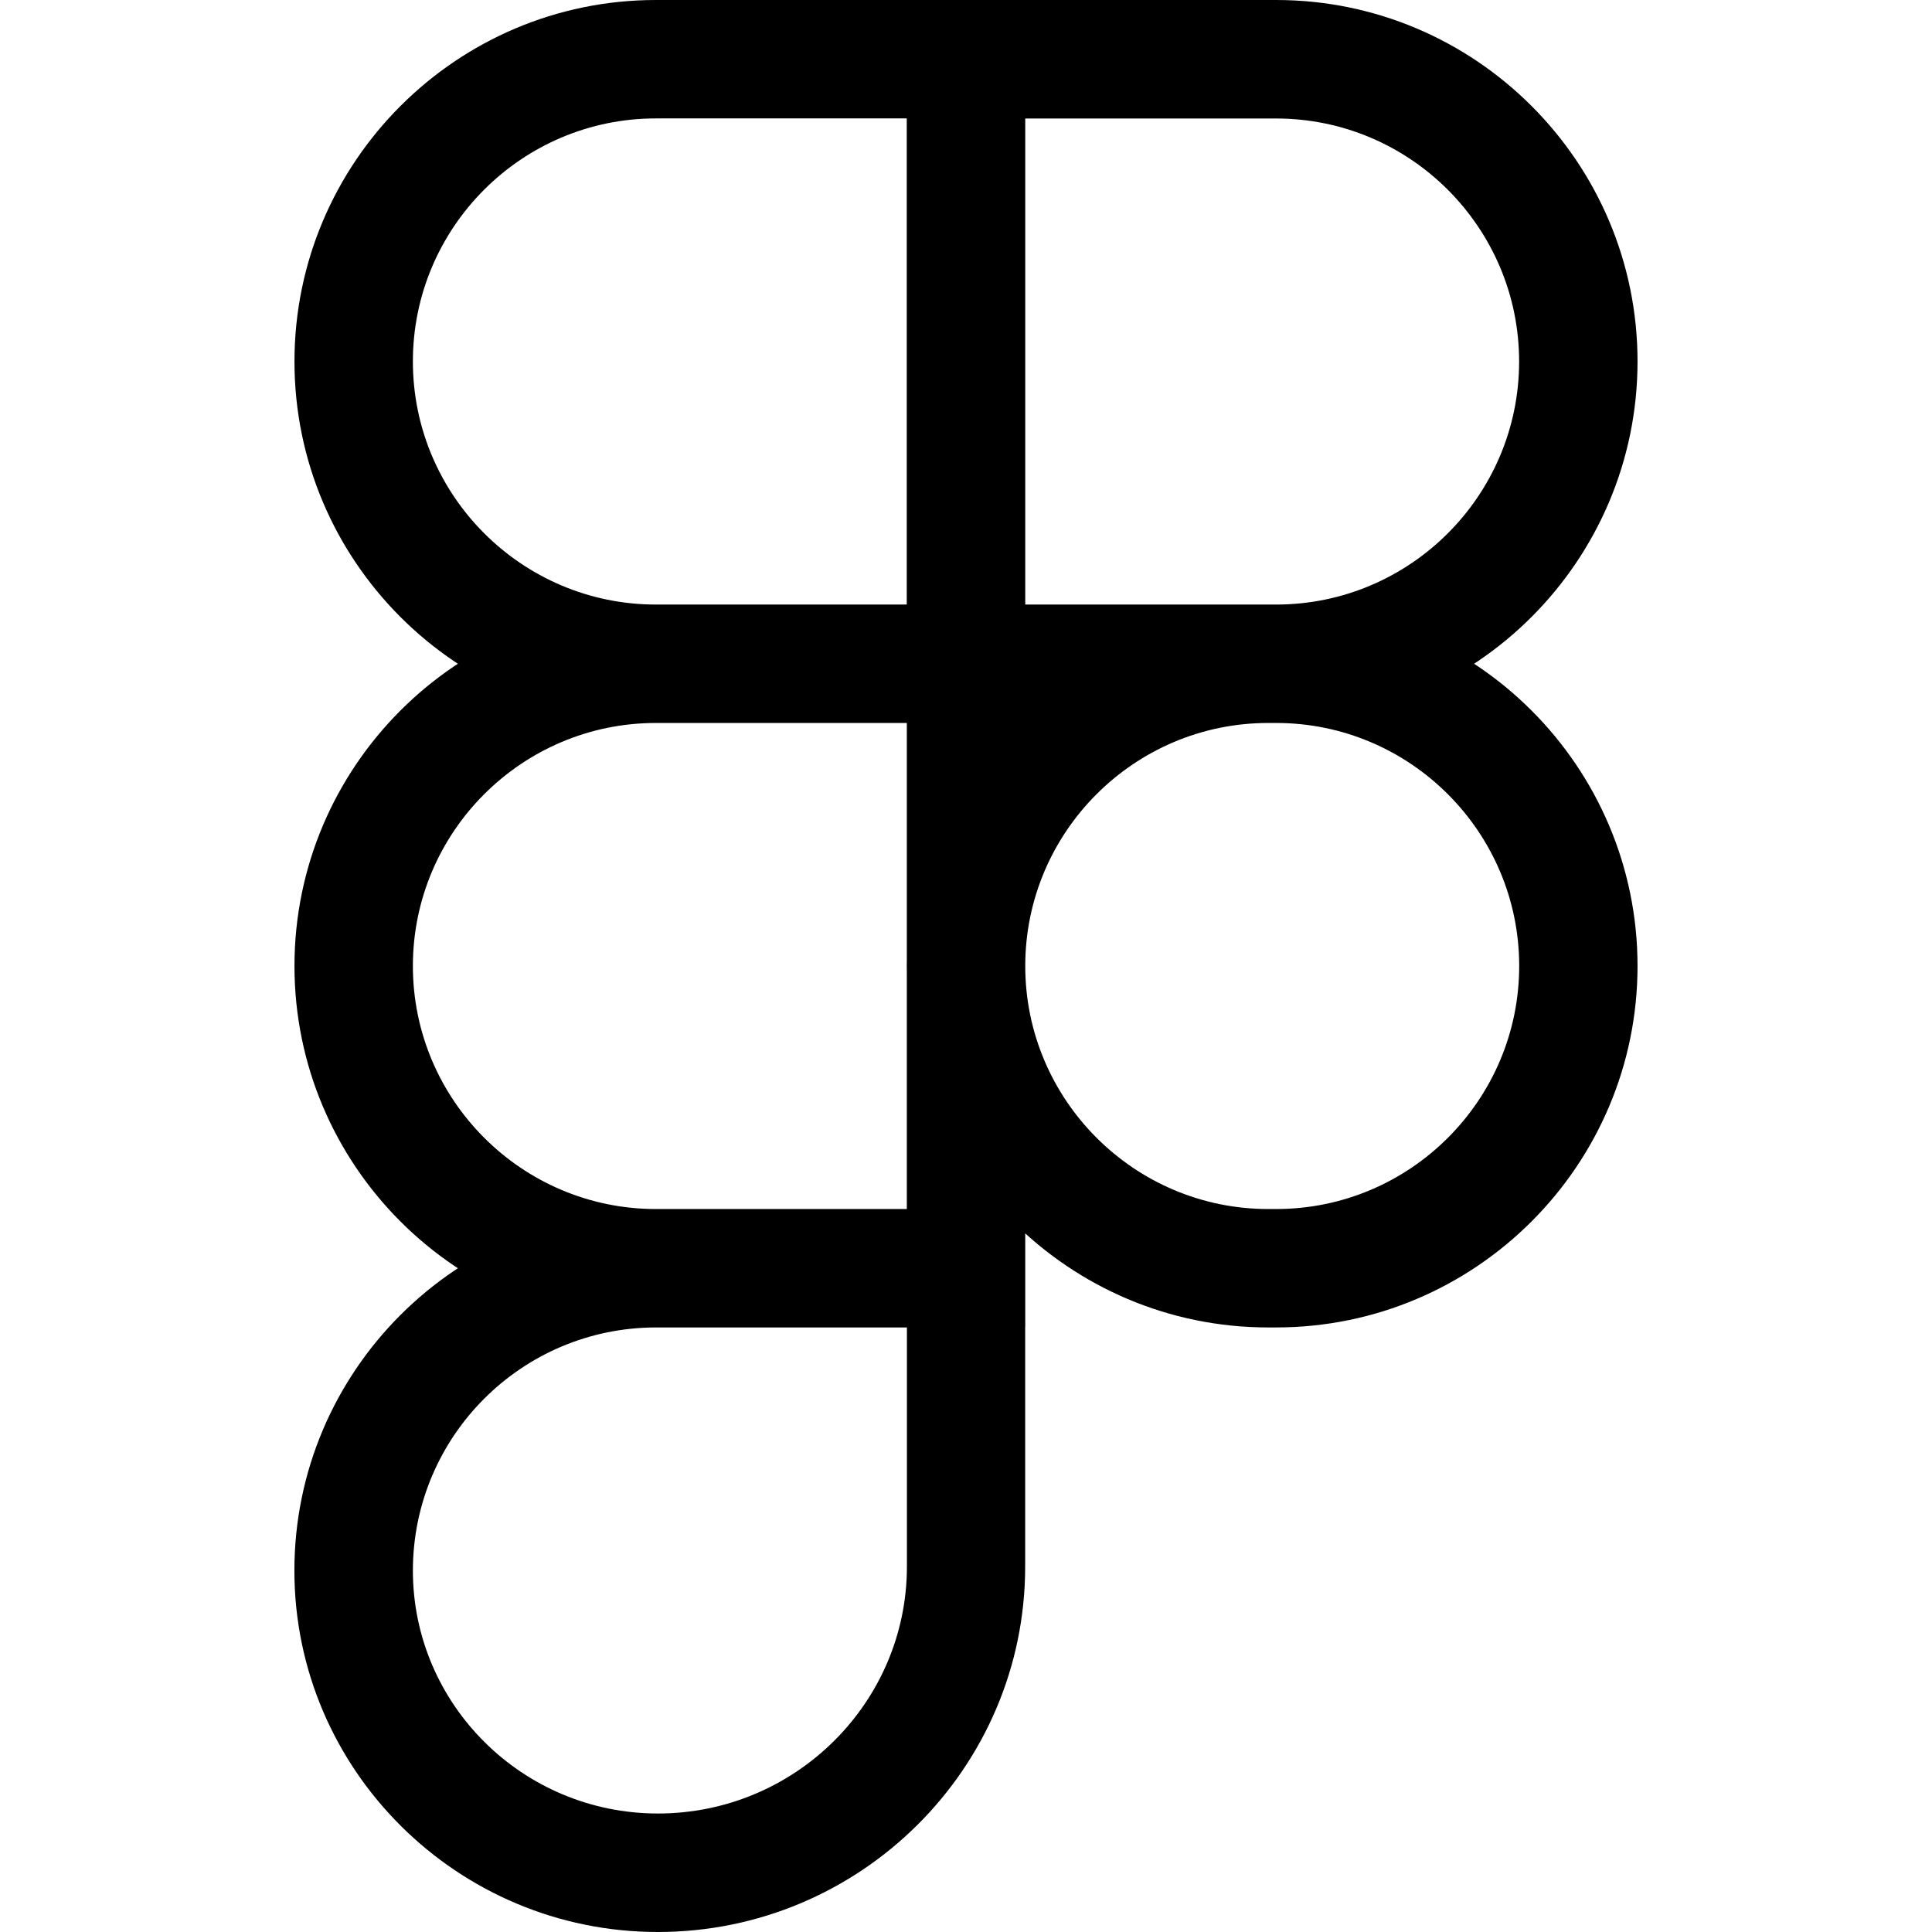
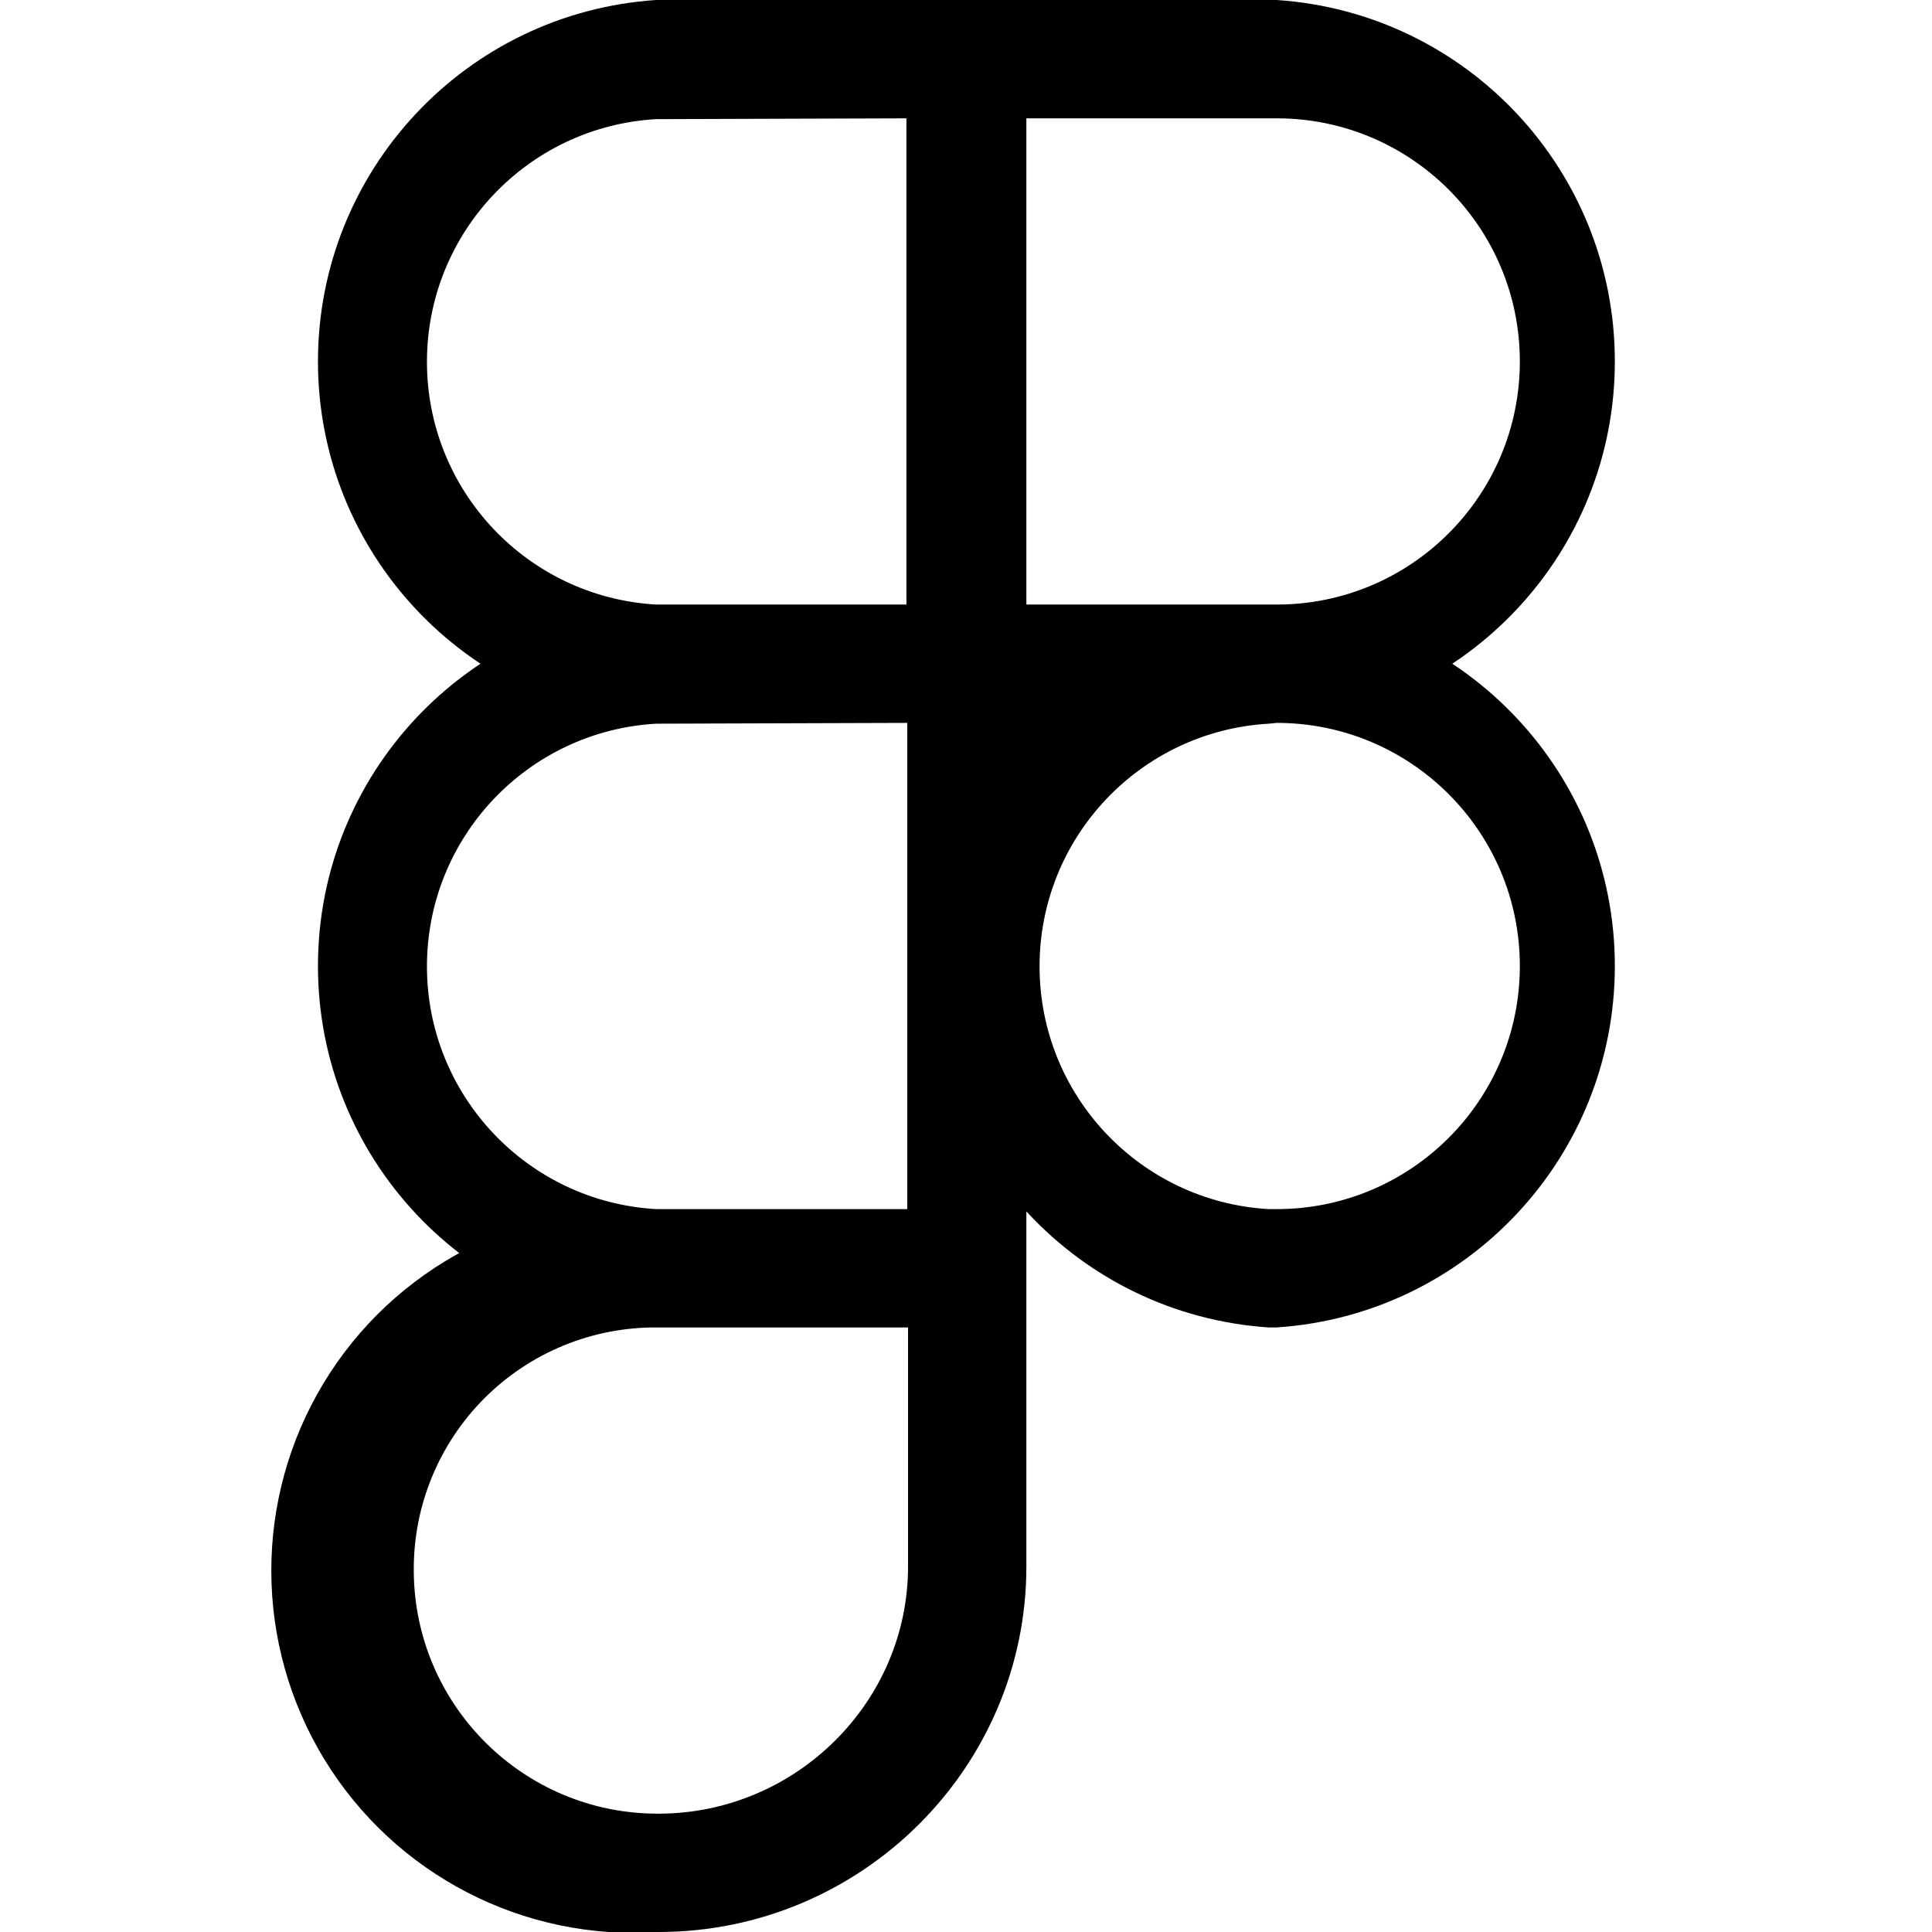
<svg xmlns="http://www.w3.org/2000/svg" fill="currentColor" viewBox="0 0 24 24">
-   <path d="M15.852 8.981h-4.588V0h4.588c2.476 0 4.49 2.014 4.49 4.49s-2.014 4.491-4.49 4.491zM12.735 7.51h3.117c1.665 0 3.019-1.355 3.019-3.019s-1.355-3.019-3.019-3.019h-3.117V7.51zm0 1.471H8.148c-2.476 0-4.49-2.014-4.49-4.49S5.672 0 8.148 0h4.588v8.981zm-4.587-7.51c-1.665 0-3.019 1.355-3.019 3.019s1.354 3.02 3.019 3.02h3.117V1.471H8.148zm4.587 15.019H8.148c-2.476 0-4.49-2.014-4.49-4.49s2.014-4.49 4.49-4.49h4.588v8.98zM8.148 8.981c-1.665 0-3.019 1.355-3.019 3.019s1.355 3.019 3.019 3.019h3.117V8.981H8.148zM8.172 24c-2.489 0-4.515-2.014-4.515-4.49s2.014-4.49 4.49-4.49h4.588v4.441c0 2.503-2.047 4.539-4.563 4.539zm-.024-7.51a3.023 3.023 0 0 0-3.019 3.019c0 1.665 1.365 3.019 3.044 3.019 1.705 0 3.093-1.376 3.093-3.068v-2.97H8.148zm7.704 0h-.098c-2.476 0-4.49-2.014-4.49-4.49s2.014-4.49 4.49-4.49h.098c2.476 0 4.49 2.014 4.49 4.49s-2.014 4.49-4.49 4.49zm-.097-7.509c-1.665 0-3.019 1.355-3.019 3.019s1.355 3.019 3.019 3.019h.098c1.665 0 3.019-1.355 3.019-3.019s-1.355-3.019-3.019-3.019h-.098z" />
+   <path d="M15.85 8.98h-4.59V0h4.6a4.5 4.5 0 0 1 0 8.98m-3.11-1.47h3.11a3.02 3.02 0 0 0 0-6.04h-3.11zm0 1.47h-4.6a4.5 4.5 0 0 1 0-8.98h4.6zm-4.6-7.5a3.02 3.02 0 0 0 0 6.03h3.12V1.47zm4.6 15.01h-4.6a4.5 4.5 0 0 1 0-8.98h4.6zm-4.6-7.5a3.02 3.02 0 0 0 0 6.03h3.12V8.98zM8.18 24a4.5 4.5 0 1 1-.02-8.98h4.59v4.44c0 2.5-2.05 4.54-4.57 4.54m-.02-7.51a3 3 0 0 0-3.02 3.02 3.03 3.03 0 0 0 3.04 3.02c1.7 0 3.1-1.38 3.1-3.07v-2.97zm7.7 0h-.1a4.5 4.5 0 0 1 0-8.98h.1a4.5 4.5 0 0 1 0 8.98m-.1-7.5a3.02 3.02 0 0 0 0 6.03h.1a3.02 3.02 0 0 0 0-6.04z" />
</svg>
